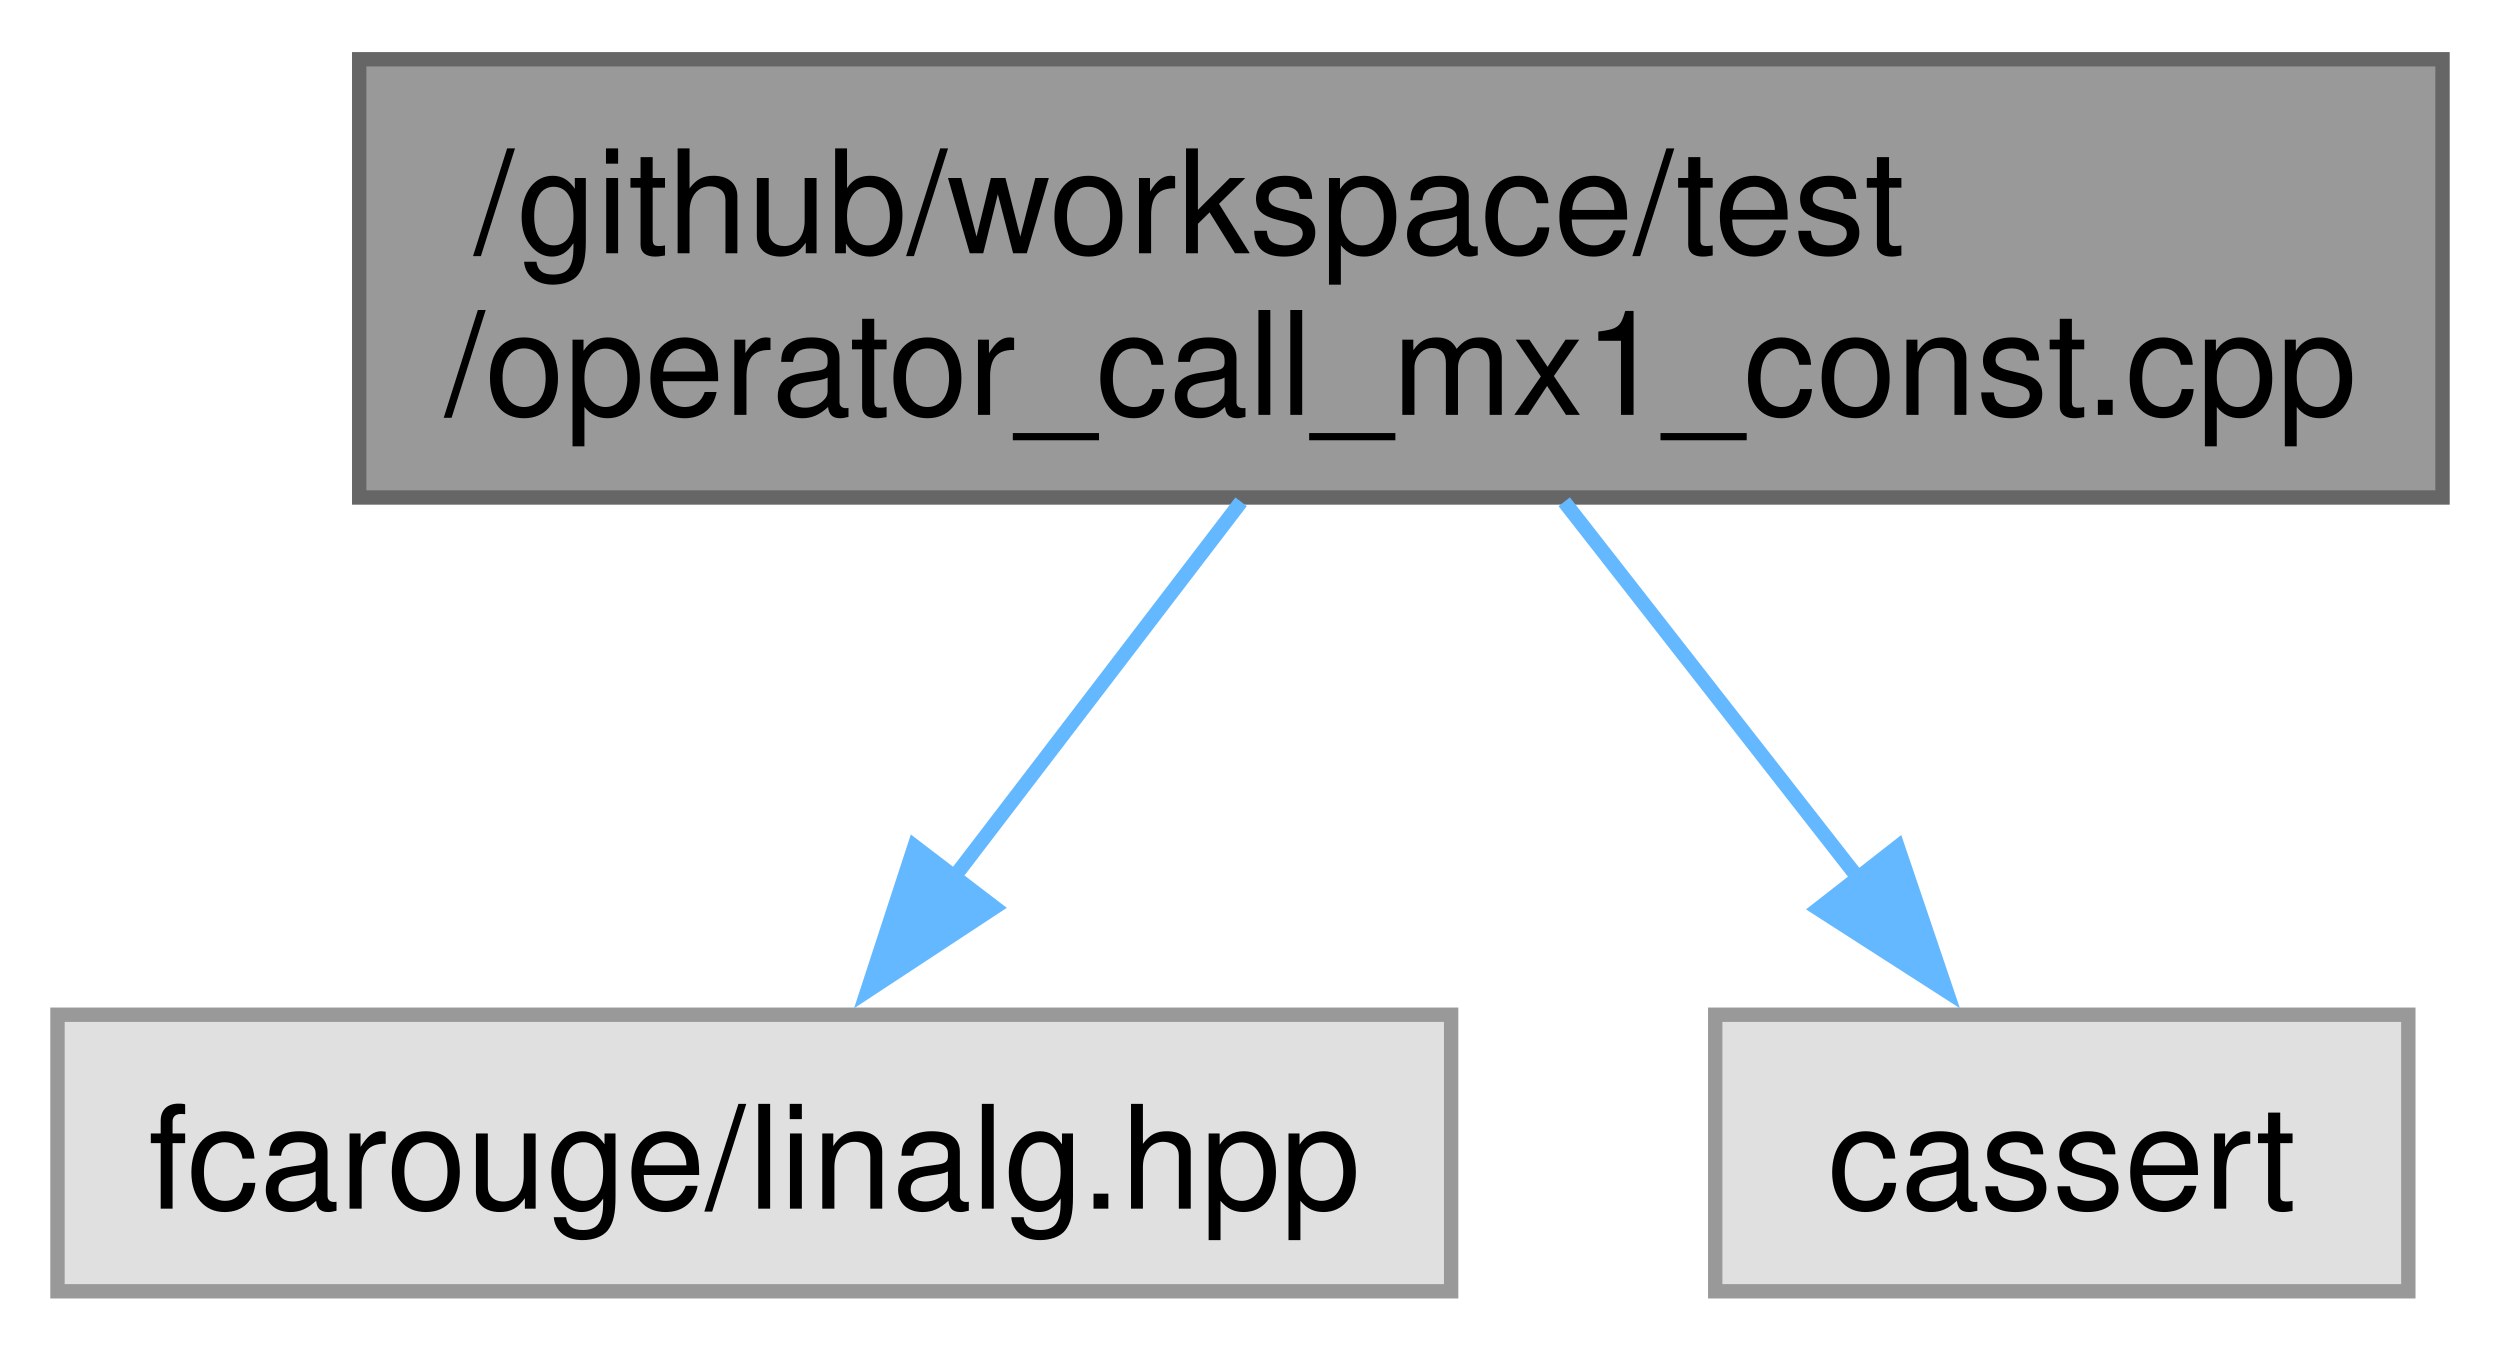
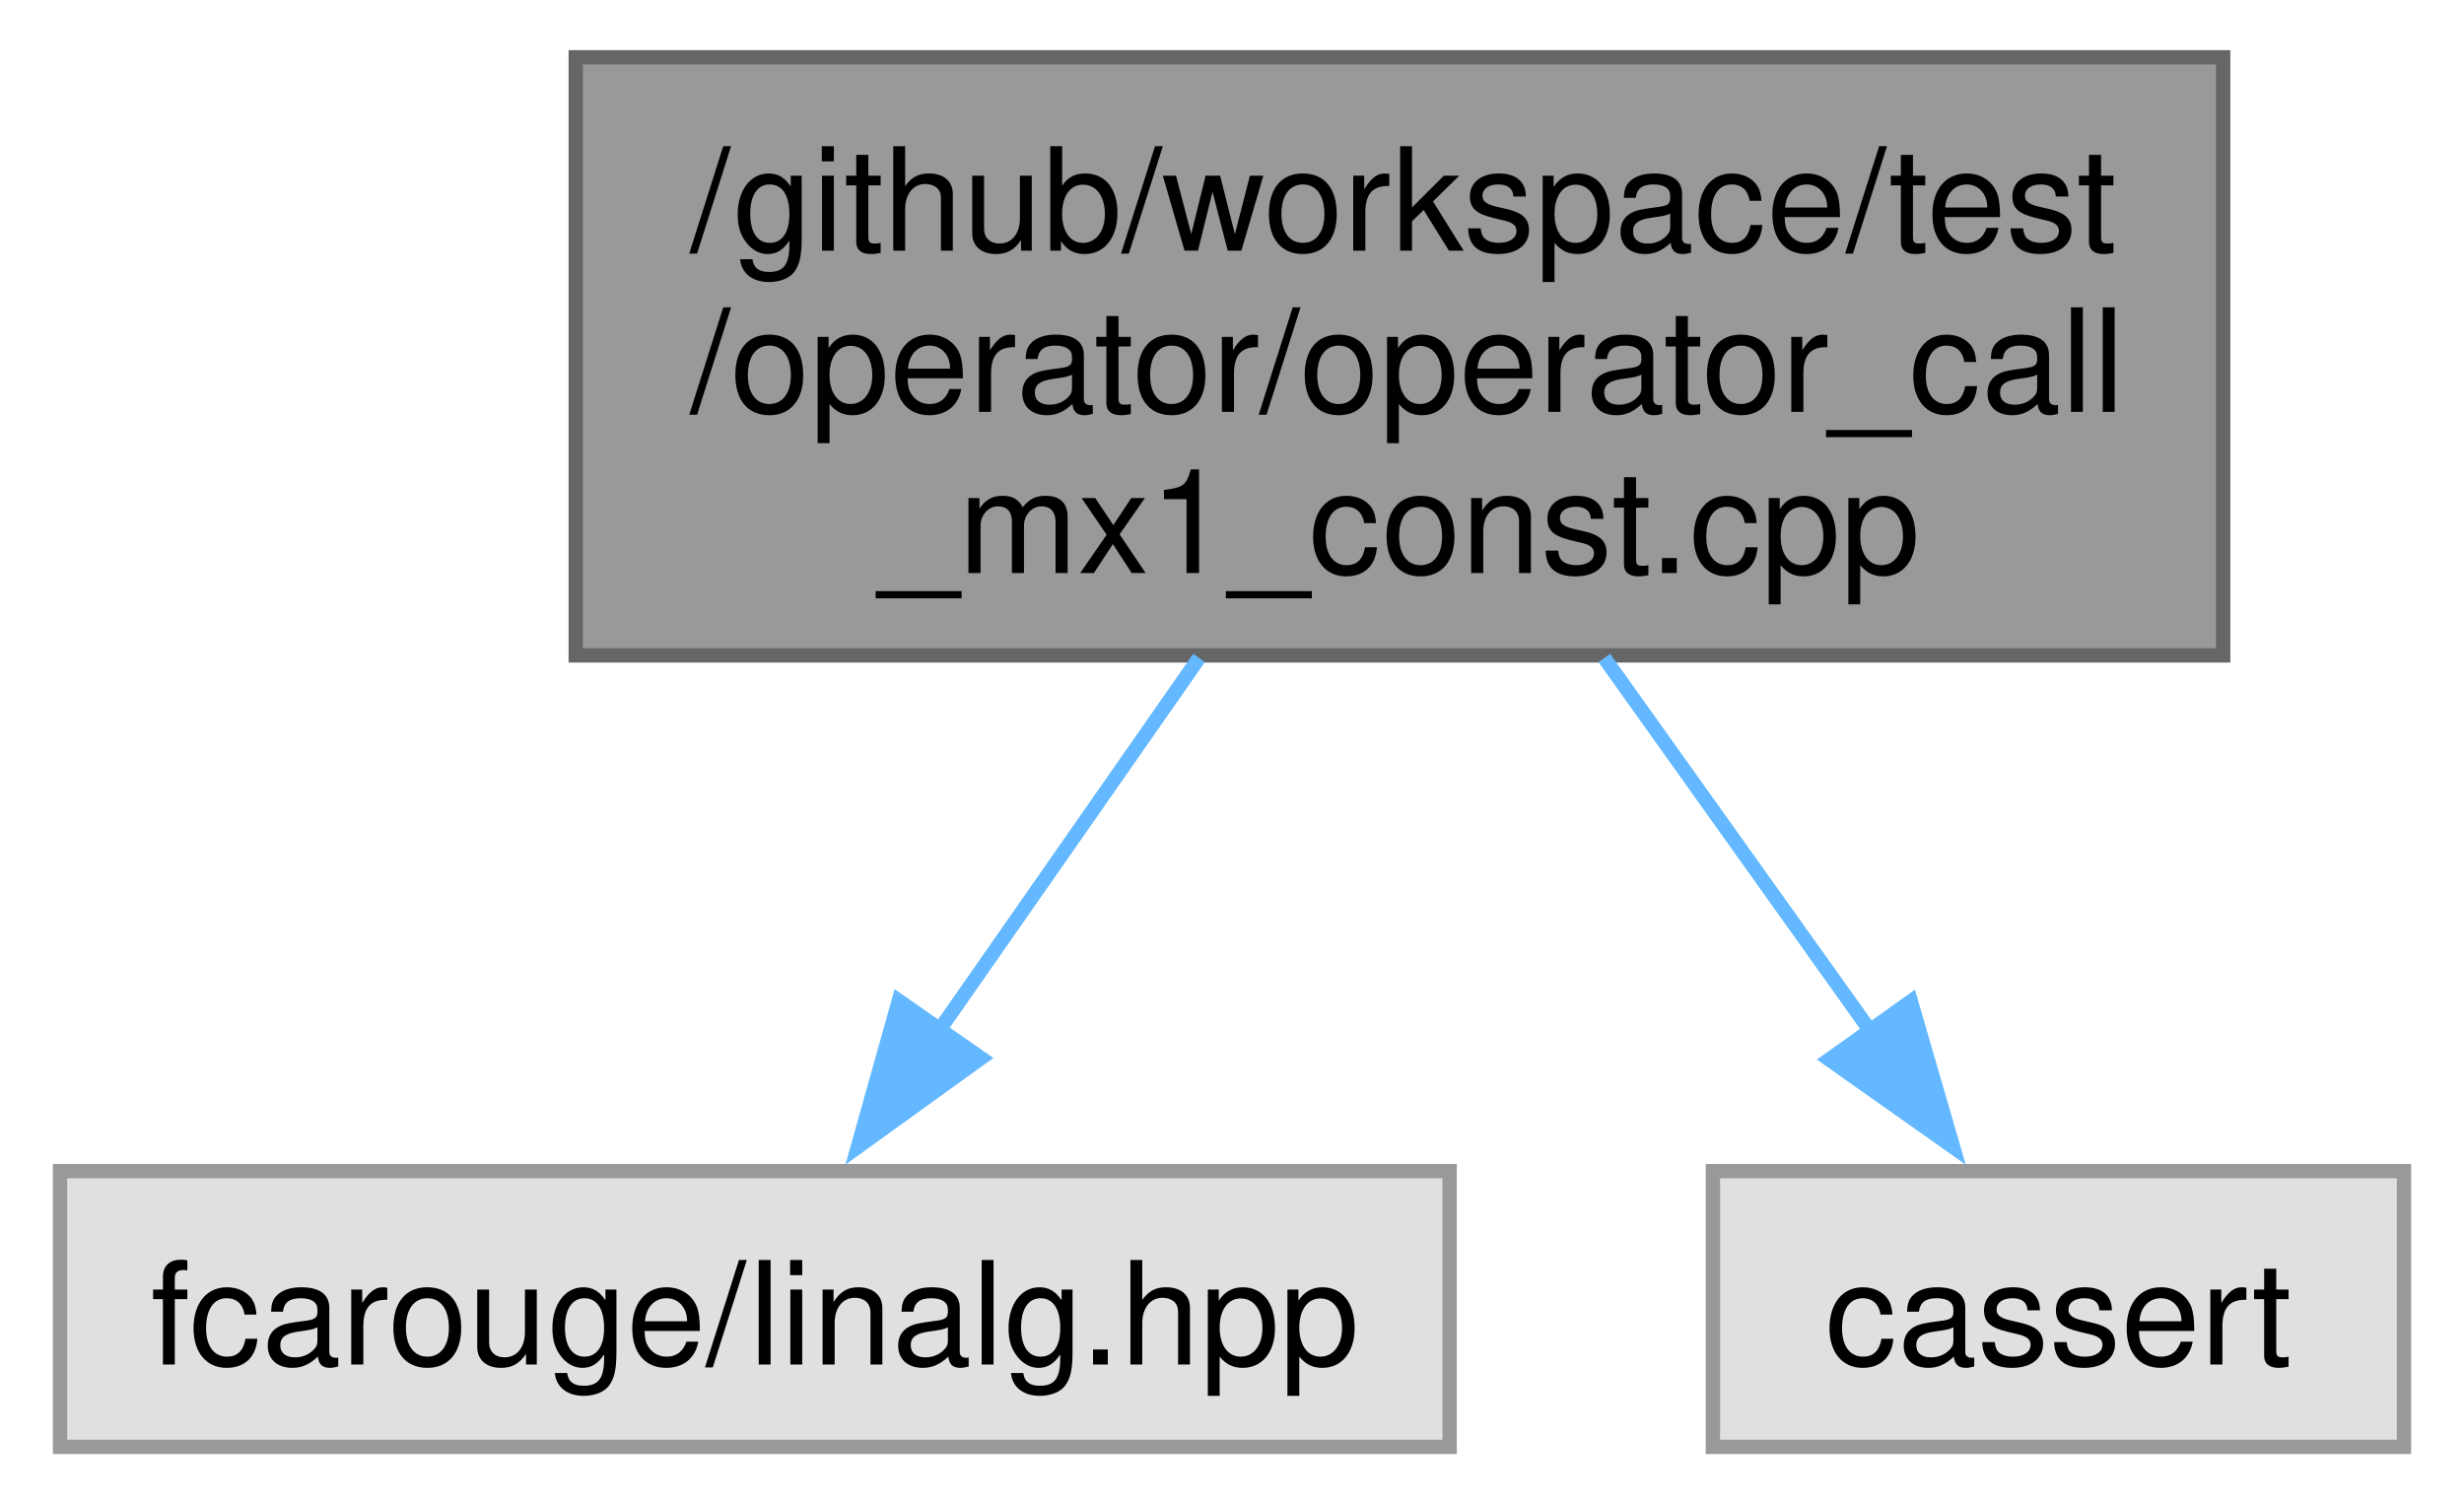
- <svg xmlns="http://www.w3.org/2000/svg" xmlns:xlink="http://www.w3.org/1999/xlink" width="174pt" height="94pt" viewBox="0.00 0.00 174.00 93.75">
-   <g id="graph0" class="graph" transform="scale(1 1) rotate(0) translate(4 89.75)">
+ <svg xmlns="http://www.w3.org/2000/svg" xmlns:xlink="http://www.w3.org/1999/xlink" width="172pt" height="105pt" viewBox="0.00 0.00 171.62 105.00">
+   <g id="graph0" class="graph" transform="scale(1 1) rotate(0) translate(4 101)">
    <g id="Node000001" class="node">
      <g id="a_Node000001">
        <a xlink:title=" ">
-           <polygon fill="#999999" stroke="#666666" points="166,-85.75 21,-85.75 21,-55.25 166,-55.25 166,-85.75" />
-           <text text-anchor="start" x="29" y="-72.25" font-family="Helvetica,sans-Serif" font-size="10.00">/github/workspace/test</text>
-           <text text-anchor="middle" x="93.5" y="-61" font-family="Helvetica,sans-Serif" font-size="10.00">/operator_call_mx1_const.cpp</text>
+           <polygon fill="#999999" stroke="#666666" points="151,-97 36,-97 36,-55.25 151,-55.25 151,-97" />
+           <text text-anchor="start" x="44" y="-83.5" font-family="Helvetica,sans-Serif" font-size="10.00">/github/workspace/test</text>
+           <text text-anchor="start" x="44" y="-72.25" font-family="Helvetica,sans-Serif" font-size="10.00">/operator/operator_call</text>
+           <text text-anchor="middle" x="93.5" y="-61" font-family="Helvetica,sans-Serif" font-size="10.00">_mx1_const.cpp</text>
        </a>
      </g>
    </g>
    <g id="Node000002" class="node">
      <g id="a_Node000002">
        <a xlink:title=" ">
          <polygon fill="#e0e0e0" stroke="#999999" points="97,-19.25 0,-19.25 0,0 97,0 97,-19.25" />
          <text text-anchor="middle" x="48.5" y="-5.75" font-family="Helvetica,sans-Serif" font-size="10.00">fcarouge/linalg.hpp</text>
        </a>
      </g>
    </g>
    <g id="edge1_Node000001_Node000002" class="edge">
      <g id="a_edge1_Node000001_Node000002">
        <a xlink:title=" ">
-           <path fill="none" stroke="#63b8ff" d="M82.38,-54.95C76.32,-47.02 68.76,-37.13 62.32,-28.71" />
-           <polygon fill="#63b8ff" stroke="#63b8ff" points="65.21,-26.72 56.36,-20.9 59.65,-30.97 65.21,-26.72" />
+           <path fill="none" stroke="#63b8ff" d="M79.51,-55.07C73.7,-46.75 67.01,-37.16 61.33,-29.02" />
+           <polygon fill="#63b8ff" stroke="#63b8ff" points="64.29,-27.14 55.69,-20.94 58.55,-31.14 64.29,-27.14" />
        </a>
      </g>
    </g>
    <g id="Node000003" class="node">
      <g id="a_Node000003">
        <a xlink:title=" ">
          <polygon fill="#e0e0e0" stroke="#999999" points="163.62,-19.25 115.38,-19.25 115.38,0 163.62,0 163.62,-19.25" />
          <text text-anchor="middle" x="139.5" y="-5.75" font-family="Helvetica,sans-Serif" font-size="10.00">cassert</text>
        </a>
      </g>
    </g>
    <g id="edge2_Node000001_Node000003" class="edge">
      <g id="a_edge2_Node000001_Node000003">
        <a xlink:title=" ">
-           <path fill="none" stroke="#63b8ff" d="M104.87,-54.95C111.07,-47.02 118.79,-37.13 125.37,-28.71" />
-           <polygon fill="#63b8ff" stroke="#63b8ff" points="128.08,-30.93 131.48,-20.89 122.56,-26.62 128.08,-30.93" />
+           <path fill="none" stroke="#63b8ff" d="M107.8,-55.07C113.74,-46.75 120.58,-37.16 126.38,-29.02" />
+           <polygon fill="#63b8ff" stroke="#63b8ff" points="129.2,-31.1 132.15,-20.93 123.5,-27.04 129.2,-31.1" />
        </a>
      </g>
    </g>
  </g>
</svg>
